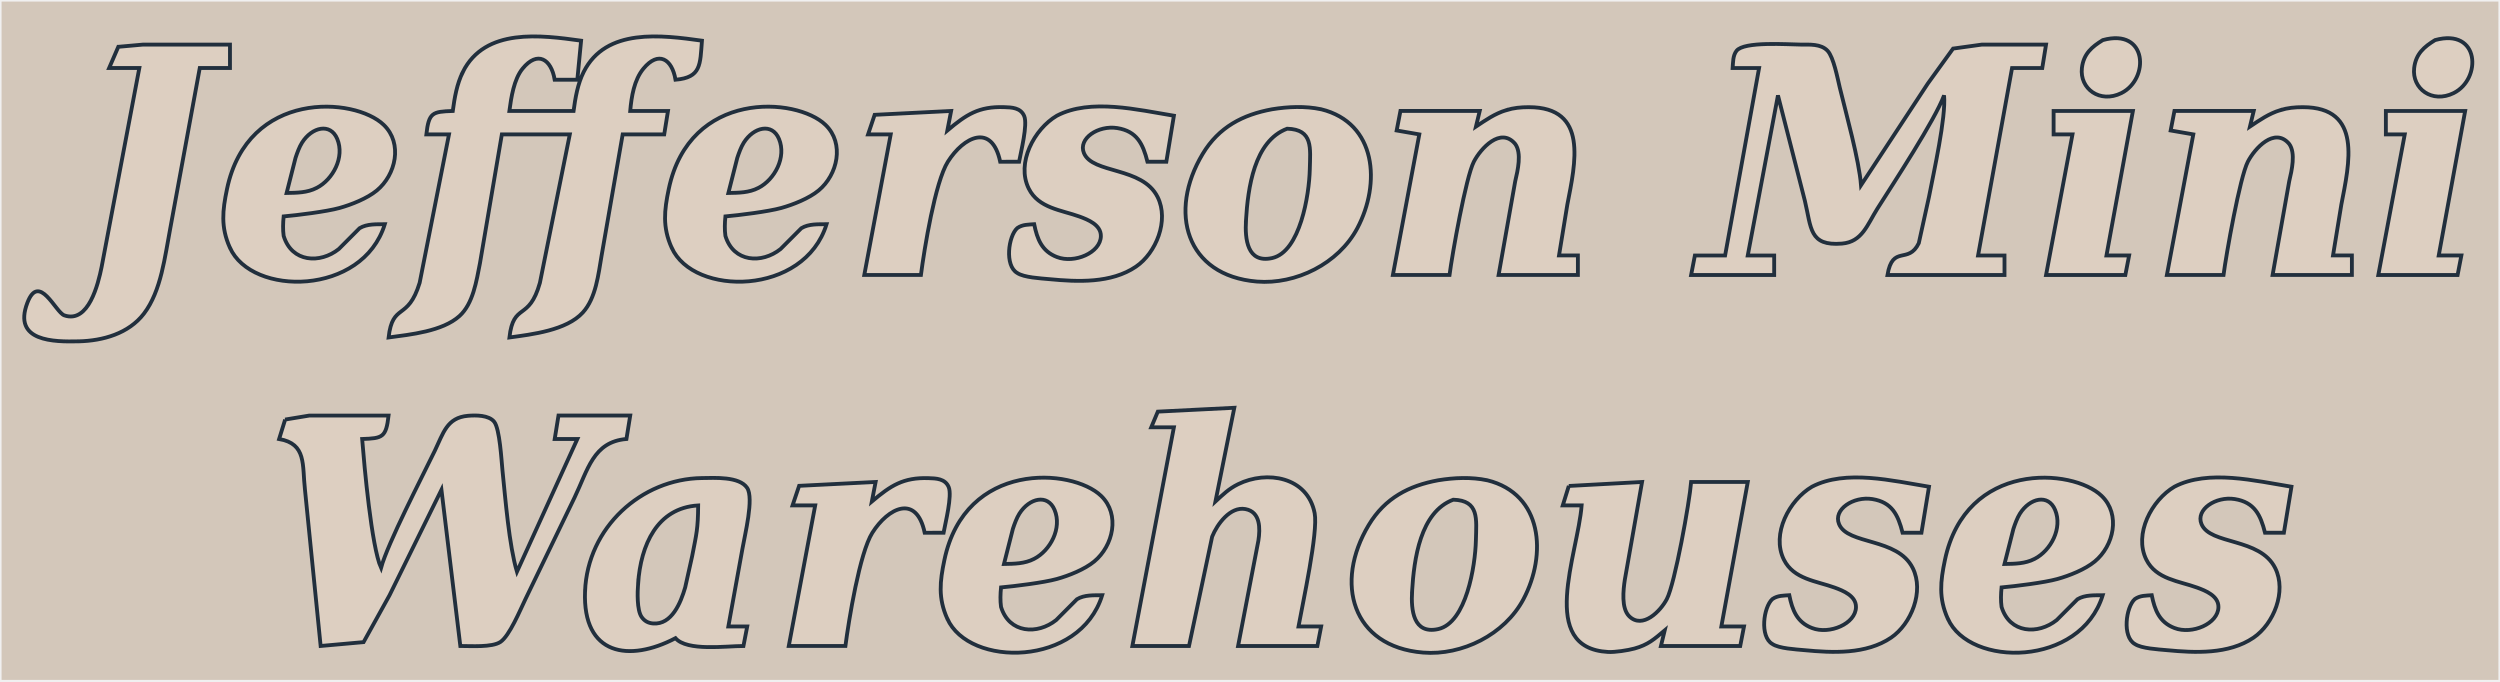
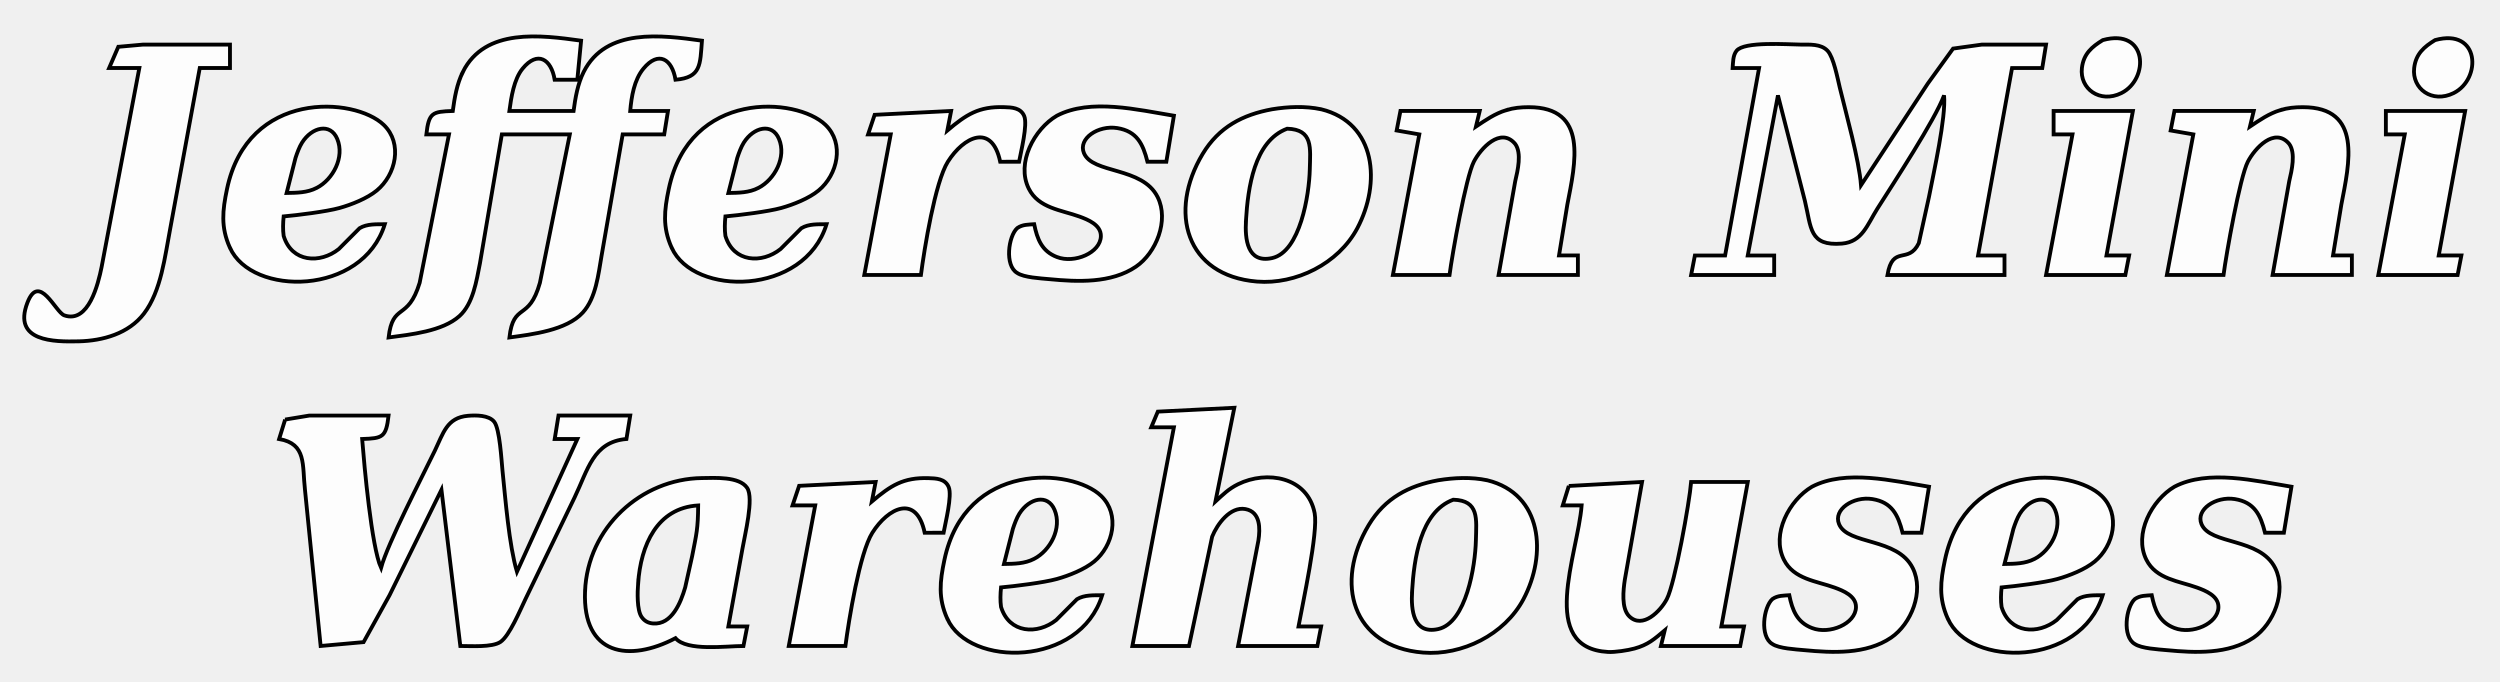
<svg xmlns="http://www.w3.org/2000/svg" xmlns:ns1="http://www.openswatchbook.org/uri/2009/osb" width="169.844" height="46.296" viewBox="2.7755576e-17 0 152.859 41.667" version="1.1" id="svg3761" style="enable-background:new">
  <defs id="defs3765">
    <linearGradient id="linearGradient4657" ns1:paint="solid">
      <stop style="stop-color:#000000;stop-opacity:1;" offset="0" id="stop4655" />
    </linearGradient>
    <filter style="color-interpolation-filters:sRGB" id="filter4725">
      <feBlend mode="exclusion" in2="BackgroundImage" id="feBlend4727" />
    </filter>
  </defs>
  <path id="Selection" d="m 28.299,4.397 c 1.364,-2.717 4.788,-2.245 7.231,-1.91 0,0 -0.231,2.388 -0.231,2.388 0,0 -1.385,0 -1.385,0 -0.21,-1.268 -1.048,-1.796 -1.96,-0.681 -0.536,0.654 -0.697,1.762 -0.81,2.591 0,0 3.925,0 3.925,0 0.111,-0.812 0.249,-1.65 0.619,-2.388 1.364,-2.717 4.788,-2.245 7.231,-1.91 -0.115,1.469 -0.042,2.252 -1.616,2.388 -0.212,-1.273 -1.041,-1.791 -1.96,-0.681 -0.573,0.69 -0.734,1.719 -0.81,2.591 0,0 2.309,0 2.309,0 0,0 -0.231,1.433 -0.231,1.433 0,0 -2.539,0 -2.539,0 0,0 -1.288,7.402 -1.288,7.402 -0.199,1.146 -0.344,2.608 -1.15,3.489 -0.995,1.094 -3.1,1.335 -4.488,1.526 0.252,-2.187 1.198,-0.953 1.865,-3.343 0,0 1.828,-9.074 1.828,-9.074 0,0 -4.155,0 -4.155,0 0,0 -1.339,7.88 -1.339,7.88 -0.212,1.075 -0.418,2.471 -1.251,3.224 -1.041,0.941 -3.003,1.132 -4.336,1.313 0.249,-2.161 1.177,-0.974 1.9,-3.343 0,0 1.794,-9.074 1.794,-9.074 0,0 -1.385,0 -1.385,0 0.155,-1.337 0.362,-1.39 1.616,-1.433 0.111,-0.812 0.249,-1.65 0.619,-2.388 z m 101.412,1.294 c -1.316,0.652 -2.563,-0.267 -2.415,-1.533 0.102,-0.869 0.607,-1.294 1.279,-1.707 2.752,-0.757 2.858,2.383 1.136,3.24 z m 20.316,0 c -1.316,0.652 -2.563,-0.267 -2.415,-1.533 0.102,-0.869 0.607,-1.294 1.279,-1.707 2.752,-0.757 2.858,2.383 1.136,3.24 z M 7.233,2.862 c 0,0 1.517,-0.136 1.517,-0.136 0,0 5.31,0 5.31,0 0,0 0,1.433 0,1.433 0,0 -1.847,0 -1.847,0 0,0 -1.801,9.79 -1.801,9.79 -0.33,1.712 -0.549,3.835 -1.614,5.229 -0.937,1.227 -2.521,1.657 -3.973,1.693 -1.538,0.036 -4.059,0.021 -3.154,-2.354 0.72,-1.886 1.718,0.58 2.262,0.767 1.484,0.509 2.068,-1.925 2.276,-2.947 0,0 2.309,-12.178 2.309,-12.178 0,0 -1.847,0 -1.847,0 0,0 0.561,-1.297 0.561,-1.297 z M 106.177,3.108 c 0.452,-0.592 3.142,-0.387 3.92,-0.382 0.543,0.005 1.242,-0.057 1.651,0.382 0.367,0.394 0.607,1.681 0.743,2.245 0.395,1.626 1.175,4.422 1.3,5.97 0,0 4.079,-6.208 4.079,-6.208 0,0 1.549,-2.144 1.549,-2.144 0,0 1.759,-0.244 1.759,-0.244 0,0 3.925,0 3.925,0 0,0 -0.231,1.433 -0.231,1.433 0,0 -1.847,0 -1.847,0 0,0 -2.078,11.462 -2.078,11.462 0,0 1.616,0 1.616,0 0,0 0,1.194 0,1.194 0,0 -7.157,0 -7.157,0 0.321,-1.882 1.272,-0.623 1.916,-1.946 0,0 0.623,-2.83 0.623,-2.83 0.286,-1.485 1.048,-4.869 0.923,-6.208 -0.559,1.512 -3.091,5.366 -4.077,6.925 -0.616,0.977 -0.926,2.034 -2.165,2.137 -2.011,0.167 -1.87,-0.955 -2.269,-2.615 0,0 -1.646,-6.447 -1.646,-6.447 0,0 -1.847,9.79 -1.847,9.79 0,0 1.616,0 1.616,0 0,0 0,1.194 0,1.194 0,0 -5.079,0 -5.079,0 0,0 0.231,-1.194 0.231,-1.194 0,0 1.847,0 1.847,0 0,0 2.078,-11.462 2.078,-11.462 0,0 -1.616,0 -1.616,0 0.028,-0.351 0.009,-0.757 0.235,-1.051 z m -92.124,12.032 c -0.563,-1.263 -0.448,-2.273 -0.175,-3.579 1.272,-6.087 7.81,-5.635 9.583,-3.926 1.182,1.137 0.739,3.056 -0.422,4.012 -0.589,0.487 -1.554,0.867 -2.283,1.07 -0.792,0.222 -2.606,0.444 -3.414,0.516 -0.039,0.394 -0.053,0.807 0,1.189 0.494,1.629 2.228,1.719 3.373,0.805 0,0 1.27,-1.273 1.27,-1.273 0.457,-0.277 1.032,-0.236 1.542,-0.244 -1.355,4.396 -8.138,4.429 -9.472,1.43 z m 27.011,0 c -0.563,-1.263 -0.448,-2.273 -0.175,-3.579 1.272,-6.087 7.81,-5.635 9.583,-3.926 1.182,1.137 0.739,3.056 -0.422,4.012 -0.589,0.487 -1.554,0.867 -2.283,1.07 -0.792,0.222 -2.606,0.444 -3.414,0.516 -0.039,0.394 -0.053,0.807 0,1.189 0.494,1.629 2.228,1.719 3.373,0.805 0,0 1.27,-1.273 1.27,-1.273 0.457,-0.277 1.032,-0.236 1.542,-0.244 -1.355,4.396 -8.138,4.429 -9.472,1.43 z m 20.323,-8.589 c 0.471,0.014 1.02,0.029 1.237,0.547 0.219,0.525 -0.201,2.171 -0.314,2.791 0,0 -1.154,0.002 -1.154,0.002 -0.506,-2.4 -2.237,-1.528 -3.202,0 -0.776,1.232 -1.438,5.332 -1.646,6.922 0,0 -3.463,0 -3.463,0 0,0 1.616,-8.596 1.616,-8.596 0,0 -1.385,0 -1.385,0 0,0 0.402,-1.196 0.402,-1.196 0,0 4.677,-0.236 4.677,-0.236 0,0 -0.231,1.194 -0.231,1.194 1.164,-0.979 1.916,-1.476 3.463,-1.428 z m 3.237,9.165 c 1.067,0.413 2.673,-0.256 2.687,-1.28 0.011,-0.69 -0.792,-1.005 -1.307,-1.194 -1.099,-0.399 -2.503,-0.509 -3.1,-1.705 -0.785,-1.576 0.335,-3.649 1.715,-4.461 2.059,-1.079 4.973,-0.353 7.157,0 0,0 -0.462,2.813 -0.462,2.813 0,0 -1.154,0 -1.154,0 -0.277,-1.096 -0.649,-1.865 -1.847,-2.058 -1.164,-0.186 -2.406,0.638 -2.038,1.528 0.529,1.287 3.569,0.814 4.506,2.689 0.716,1.435 -0.097,3.419 -1.323,4.255 -1.521,1.034 -3.583,0.931 -5.301,0.766 -0.536,-0.05 -1.549,-0.1 -1.958,-0.377 -0.785,-0.447 -0.543,-2.259 0,-2.746 0.33,-0.232 0.7,-0.208 1.034,-0.236 0.187,0.912 0.464,1.648 1.39,2.006 z m 16.156,-9.036 c 3.396,0.841 3.655,4.551 2.214,7.269 -1.157,2.18 -3.768,3.46 -6.139,3.267 -4.352,-0.358 -5.444,-4.267 -3.322,-7.801 0.993,-1.652 2.461,-2.405 4.245,-2.734 0.99,-0.16 2.022,-0.205 3.001,0 z m 11.312,0.057 c 0.459,-0.143 0.907,-0.184 1.385,-0.184 3.668,0 2.84,3.439 2.355,5.962 0,0 -0.508,3.104 -0.508,3.104 0,0 1.154,0 1.154,0 0,0 0,1.194 0,1.194 0,0 -4.848,0 -4.848,0 0,0 1.016,-5.731 1.016,-5.731 0.155,-0.659 0.406,-1.722 0,-2.28 -0.896,-1.072 -2.117,0.284 -2.53,1.086 -0.487,0.948 -1.321,5.654 -1.487,6.925 0,0 -3.463,0 -3.463,0 0,0 1.616,-8.596 1.616,-8.596 0,0 -1.385,-0.239 -1.385,-0.239 0,0 0.231,-1.194 0.231,-1.194 0,0 4.848,0 4.848,0 0,0 -0.231,0.955 -0.231,0.955 0.603,-0.401 1.15,-0.786 1.847,-1.003 z m 47.326,0 c 0.459,-0.143 0.907,-0.184 1.385,-0.184 3.668,0 2.84,3.439 2.355,5.962 0,0 -0.508,3.104 -0.508,3.104 0,0 1.154,0 1.154,0 0,0 0,1.194 0,1.194 0,0 -4.848,0 -4.848,0 0,0 1.016,-5.731 1.016,-5.731 0.155,-0.659 0.406,-1.722 0,-2.28 -0.896,-1.072 -2.117,0.284 -2.53,1.086 -0.487,0.948 -1.321,5.654 -1.487,6.925 0,0 -3.463,0 -3.463,0 0,0 1.616,-8.596 1.616,-8.596 0,0 -1.385,-0.239 -1.385,-0.239 0,0 0.231,-1.194 0.231,-1.194 0,0 4.848,0 4.848,0 0,0 -0.231,0.955 -0.231,0.955 0.603,-0.401 1.15,-0.786 1.847,-1.003 z m -9.004,0.048 c 0,0 -1.616,8.835 -1.616,8.835 0,0 1.385,0 1.385,0 0,0 -0.231,1.194 -0.231,1.194 0,0 -4.848,0 -4.848,0 0,0 1.616,-8.596 1.616,-8.596 0,0 -1.154,0 -1.154,0 0,0 0,-1.433 0,-1.433 0,0 4.848,0 4.848,0 z m 20.316,0 c 0,0 -1.616,8.835 -1.616,8.835 0,0 1.385,0 1.385,0 0,0 -0.231,1.194 -0.231,1.194 0,0 -4.848,0 -4.848,0 0,0 1.616,-8.596 1.616,-8.596 0,0 -1.154,0 -1.154,0 0,0 0,-1.433 0,-1.433 0,0 4.848,0 4.848,0 z m -131.363,4.702 c 0.99,-0.513 1.72,-1.872 1.251,-2.994 -0.416,-0.998 -1.547,-0.728 -2.152,0.229 -0.166,0.263 -0.298,0.63 -0.397,0.929 0,0 -0.545,2.149 -0.545,2.149 0.637,-0.014 1.256,-0.01 1.842,-0.313 z m 27.011,0 c 0.99,-0.513 1.72,-1.872 1.251,-2.994 -0.416,-0.998 -1.547,-0.728 -2.152,0.229 -0.166,0.263 -0.298,0.63 -0.397,0.929 0,0 -0.545,2.149 -0.545,2.149 0.637,-0.014 1.256,-0.01 1.842,-0.313 z m 29.806,1.984 c -0.069,1.141 0.067,2.646 1.595,2.309 1.722,-0.382 2.269,-3.876 2.306,-5.413 0.03,-1.318 0.217,-2.452 -1.383,-2.498 -2.022,0.752 -2.399,3.634 -2.519,5.602 z m -5.391,11.698 c 0,0 4.677,-0.236 4.677,-0.236 0,0 -1.154,5.731 -1.154,5.731 0.466,-0.427 0.81,-0.774 1.385,-1.058 1.752,-0.862 4.25,-0.461 4.682,1.774 0.222,1.153 -0.732,5.511 -0.988,6.925 0,0 1.385,0 1.385,0 0,0 -0.231,1.194 -0.231,1.194 0,0 -4.848,0 -4.848,0 0,0 1.242,-6.447 1.242,-6.447 0.113,-0.735 0.132,-1.753 -0.794,-1.925 -0.928,-0.172 -1.725,0.919 -2.034,1.686 0,0 -1.415,6.686 -1.415,6.686 0,0 -3.463,0 -3.463,0 0,0 2.539,-13.372 2.539,-13.372 0,0 -1.385,0 -1.385,0 0,0 0.402,-0.958 0.402,-0.958 z m -53.361,0.485 c 0,0 1.478,-0.244 1.478,-0.244 0,0 4.848,0 4.848,0 -0.155,1.337 -0.362,1.39 -1.616,1.433 0.132,1.664 0.575,6.586 1.154,7.88 0.42,-1.526 2.486,-5.506 3.29,-7.164 0.517,-1.07 0.734,-2.025 2.025,-2.135 0.476,-0.041 1.279,-0.05 1.607,0.368 0.339,0.432 0.441,2.342 0.503,2.961 0.185,1.781 0.402,4.57 0.886,6.208 0,0 3.694,-8.119 3.694,-8.119 0,0 -1.385,0 -1.385,0 0,0 0.231,-1.433 0.231,-1.433 0,0 4.386,0 4.386,0 0,0 -0.231,1.433 -0.231,1.433 -2.034,0.17 -2.357,1.889 -3.174,3.582 0,0 -3.001,6.208 -3.001,6.208 -0.319,0.657 -0.977,2.254 -1.533,2.622 -0.513,0.339 -1.817,0.244 -2.449,0.244 0,0 -1.154,-9.551 -1.154,-9.551 0,0 -3.174,6.447 -3.174,6.447 0,0 -1.588,2.868 -1.588,2.868 0,0 -2.625,0.236 -2.625,0.236 0,0 -0.958,-9.551 -0.958,-9.551 -0.175,-1.519 0.113,-2.811 -1.581,-3.104 0,0 0.369,-1.189 0.369,-1.189 z m 18.339,10.502 c 0.152,-3.909 3.447,-6.879 7.147,-6.925 0.757,-0.007 2.283,-0.115 2.763,0.599 0.427,0.63 -0.145,2.887 -0.282,3.699 0,0 -0.866,4.776 -0.866,4.776 0,0 1.154,0 1.154,0 0,0 -0.231,1.194 -0.231,1.194 -1.062,0 -3.447,0.339 -4.155,-0.478 -2.826,1.48 -5.684,1.072 -5.531,-2.865 z m 20.999,-6.92 c 0.471,0.014 1.02,0.029 1.237,0.547 0.219,0.525 -0.201,2.171 -0.314,2.791 0,0 -1.154,0.002 -1.154,0.002 -0.506,-2.4 -2.237,-1.528 -3.202,0 -0.776,1.232 -1.438,5.332 -1.646,6.922 0,0 -3.463,0 -3.463,0 0,0 1.616,-8.596 1.616,-8.596 0,0 -1.385,0 -1.385,0 0,0 0.402,-1.196 0.402,-1.196 0,0 4.677,-0.236 4.677,-0.236 0,0 -0.231,1.194 -0.231,1.194 1.164,-0.979 1.916,-1.476 3.463,-1.428 z m 1.147,8.589 c -0.563,-1.263 -0.448,-2.273 -0.175,-3.579 1.272,-6.087 7.81,-5.635 9.583,-3.926 1.182,1.137 0.739,3.056 -0.422,4.012 -0.589,0.487 -1.554,0.867 -2.283,1.07 -0.792,0.222 -2.606,0.444 -3.414,0.516 -0.039,0.394 -0.053,0.807 0,1.189 0.494,1.629 2.228,1.719 3.373,0.805 0,0 1.27,-1.273 1.27,-1.273 0.457,-0.277 1.032,-0.236 1.542,-0.244 -1.355,4.396 -8.138,4.429 -9.472,1.43 z m 33.02,-8.46 c 3.396,0.841 3.654,4.551 2.214,7.269 -1.157,2.18 -3.768,3.46 -6.139,3.267 -4.352,-0.358 -5.444,-4.267 -3.322,-7.801 0.993,-1.652 2.461,-2.405 4.245,-2.734 0.99,-0.16 2.022,-0.205 3.001,0 z m 19.858,9.036 c 1.067,0.413 2.673,-0.256 2.687,-1.28 0.011,-0.69 -0.792,-1.005 -1.307,-1.194 -1.099,-0.399 -2.503,-0.509 -3.1,-1.705 -0.785,-1.576 0.335,-3.649 1.715,-4.461 2.059,-1.079 4.973,-0.353 7.157,0 0,0 -0.462,2.813 -0.462,2.813 0,0 -1.154,0 -1.154,0 -0.277,-1.096 -0.649,-1.865 -1.847,-2.058 -1.164,-0.186 -2.406,0.638 -2.038,1.528 0.529,1.287 3.569,0.814 4.506,2.689 0.716,1.435 -0.097,3.419 -1.323,4.255 -1.521,1.034 -3.583,0.931 -5.301,0.766 -0.536,-0.05 -1.549,-0.1 -1.958,-0.377 -0.785,-0.447 -0.543,-2.259 0,-2.746 0.33,-0.232 0.7,-0.208 1.034,-0.236 0.187,0.912 0.464,1.648 1.39,2.006 z m 8.299,-0.575 c -0.563,-1.263 -0.448,-2.273 -0.175,-3.579 1.272,-6.087 7.81,-5.635 9.583,-3.926 1.182,1.137 0.739,3.056 -0.422,4.012 -0.589,0.487 -1.554,0.867 -2.283,1.07 -0.792,0.222 -2.606,0.444 -3.414,0.516 -0.039,0.394 -0.053,0.807 0,1.189 0.494,1.629 2.228,1.719 3.373,0.805 0,0 1.27,-1.273 1.27,-1.273 0.457,-0.277 1.032,-0.236 1.542,-0.244 -1.355,4.396 -8.138,4.429 -9.472,1.43 z m 13.863,0.575 c 1.067,0.413 2.673,-0.256 2.687,-1.28 0.011,-0.69 -0.792,-1.005 -1.307,-1.194 -1.099,-0.399 -2.503,-0.509 -3.1,-1.705 -0.785,-1.576 0.335,-3.649 1.715,-4.461 2.059,-1.079 4.973,-0.353 7.157,0 0,0 -0.462,2.813 -0.462,2.813 0,0 -1.154,0 -1.154,0 -0.277,-1.096 -0.649,-1.865 -1.847,-2.058 -1.164,-0.186 -2.406,0.638 -2.038,1.528 0.529,1.287 3.569,0.814 4.506,2.689 0.716,1.435 -0.097,3.419 -1.323,4.255 -1.521,1.034 -3.583,0.931 -5.301,0.766 -0.536,-0.05 -1.549,-0.1 -1.958,-0.377 -0.785,-0.447 -0.543,-2.259 0,-2.746 0.33,-0.232 0.7,-0.208 1.034,-0.236 0.187,0.912 0.464,1.648 1.39,2.006 z m -37.034,-8.687 c 0,0 4.479,-0.244 4.479,-0.244 0,0 -1.053,5.97 -1.053,5.97 -0.095,0.63 -0.226,1.755 0.268,2.242 0.82,0.807 1.918,-0.32 2.299,-1.053 0.492,-0.938 1.39,-5.936 1.487,-7.159 0,0 3.463,0 3.463,0 0,0 -1.616,8.835 -1.616,8.835 0,0 1.385,0 1.385,0 0,0 -0.231,1.194 -0.231,1.194 0,0 -4.848,0 -4.848,0 0,0 0.231,-0.955 0.231,-0.955 -0.653,0.547 -1.011,0.876 -1.847,1.11 -0.404,0.112 -1.2,0.234 -1.616,0.21 -4.31,-0.234 -1.854,-5.948 -1.616,-8.962 0,0 -1.154,0 -1.154,0 0,0 0.369,-1.189 0.369,-1.189 z m -32.694,4.458 c 0.99,-0.513 1.72,-1.872 1.251,-2.994 -0.416,-0.998 -1.547,-0.728 -2.152,0.229 -0.166,0.263 -0.298,0.63 -0.397,0.929 0,0 -0.545,2.149 -0.545,2.149 0.637,-0.014 1.256,-0.01 1.842,-0.313 z m 23.111,1.984 c -0.069,1.141 0.067,2.646 1.595,2.309 1.722,-0.382 2.269,-3.875 2.306,-5.413 0.03,-1.318 0.217,-2.452 -1.383,-2.498 -2.022,0.752 -2.399,3.634 -2.519,5.602 z m 38.066,-1.984 c 0.99,-0.513 1.72,-1.872 1.251,-2.994 -0.416,-0.998 -1.547,-0.728 -2.152,0.229 -0.166,0.263 -0.298,0.63 -0.397,0.929 0,0 -0.545,2.149 -0.545,2.149 0.637,-0.014 1.256,-0.01 1.842,-0.313 z m -85.392,1.507 c -0.037,0.518 -0.079,1.617 0.215,2.044 0.173,0.251 0.404,0.375 0.7,0.399 1.15,0.091 1.697,-1.282 1.965,-2.204 0,0 0.425,-1.91 0.425,-1.91 0.272,-1.399 0.356,-1.648 0.369,-3.104 -2.523,0.153 -3.509,2.428 -3.673,4.776 z" style="display:inline;fill:#ffffff;fill-opacity:0.878;stroke:#000000;stroke-width:0.235" />
-   <g id="layer3" style="display:inline;opacity:1;filter:url(#filter4725)" transform="translate(-0.3007024,-132.8251)">
-     <rect style="fill:#212f3d;fill-opacity:1;stroke:#212f3d;stroke-width:0.191;stroke-opacity:0" id="rect4699" width="152.668" height="41.476" x="0.396" y="132.921" />
-   </g>
  <g id="layer2" style="display:inline" transform="translate(-0.3007024,-132.8251)" />
</svg>
